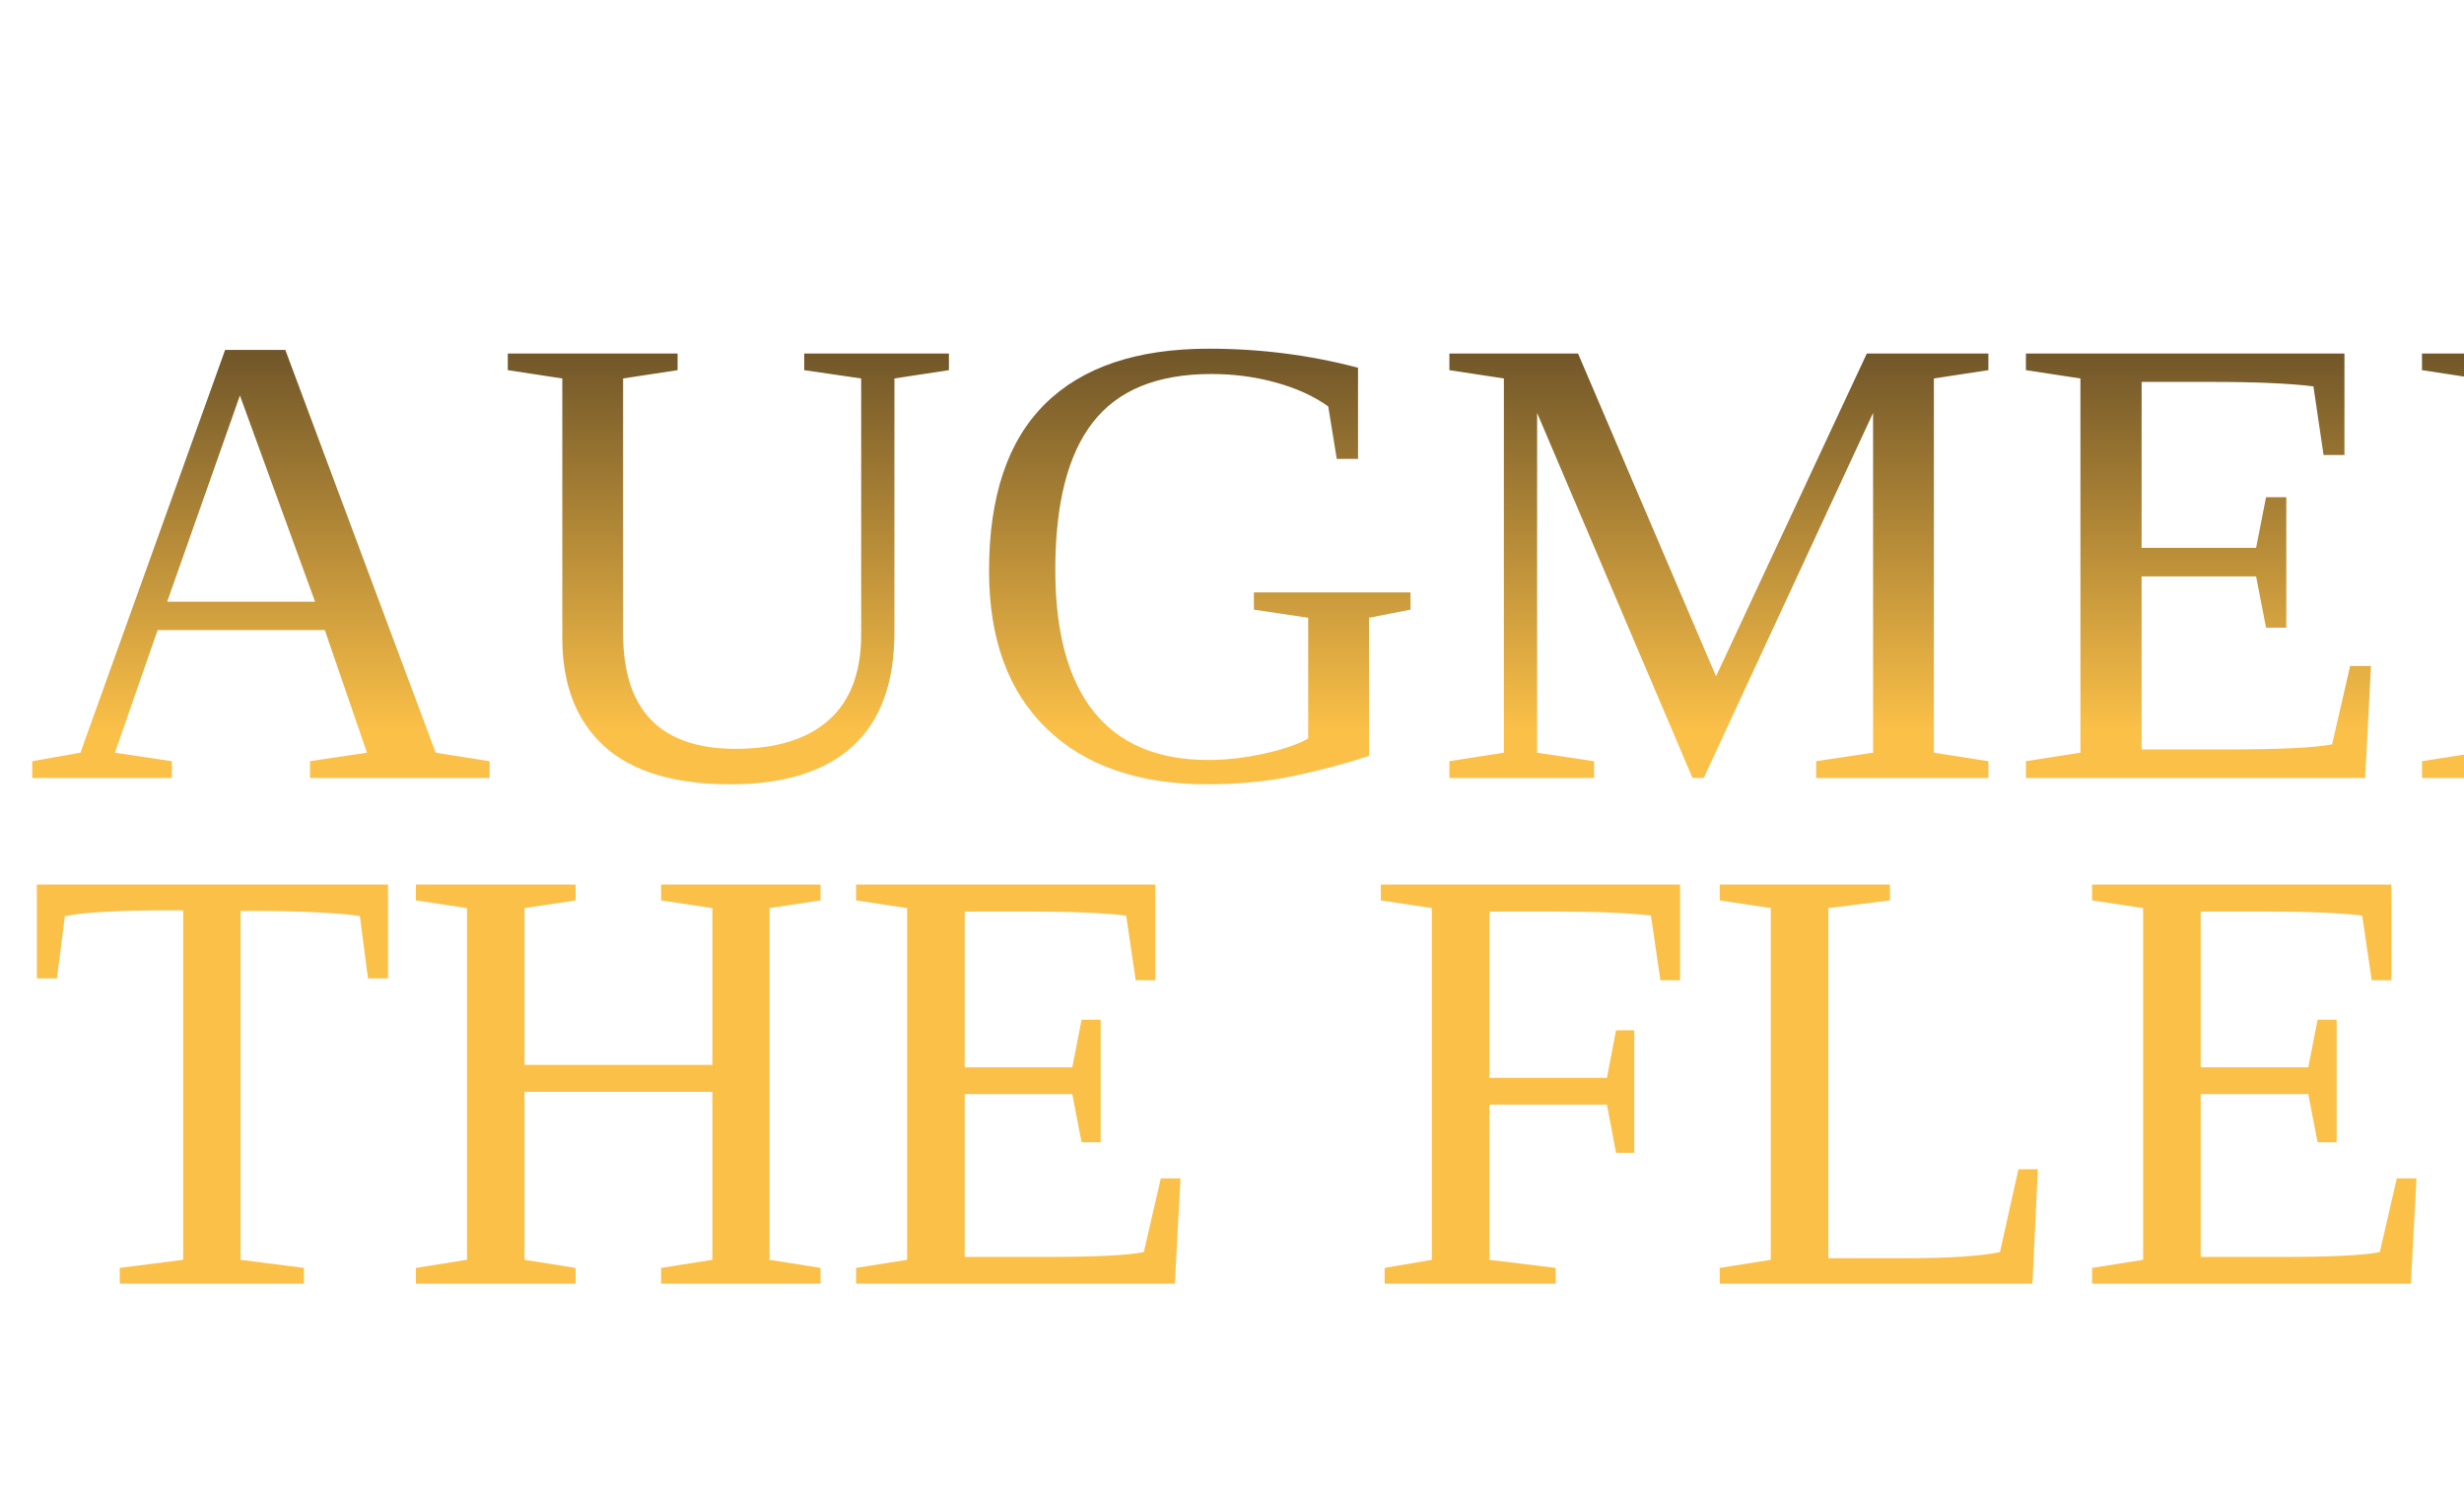
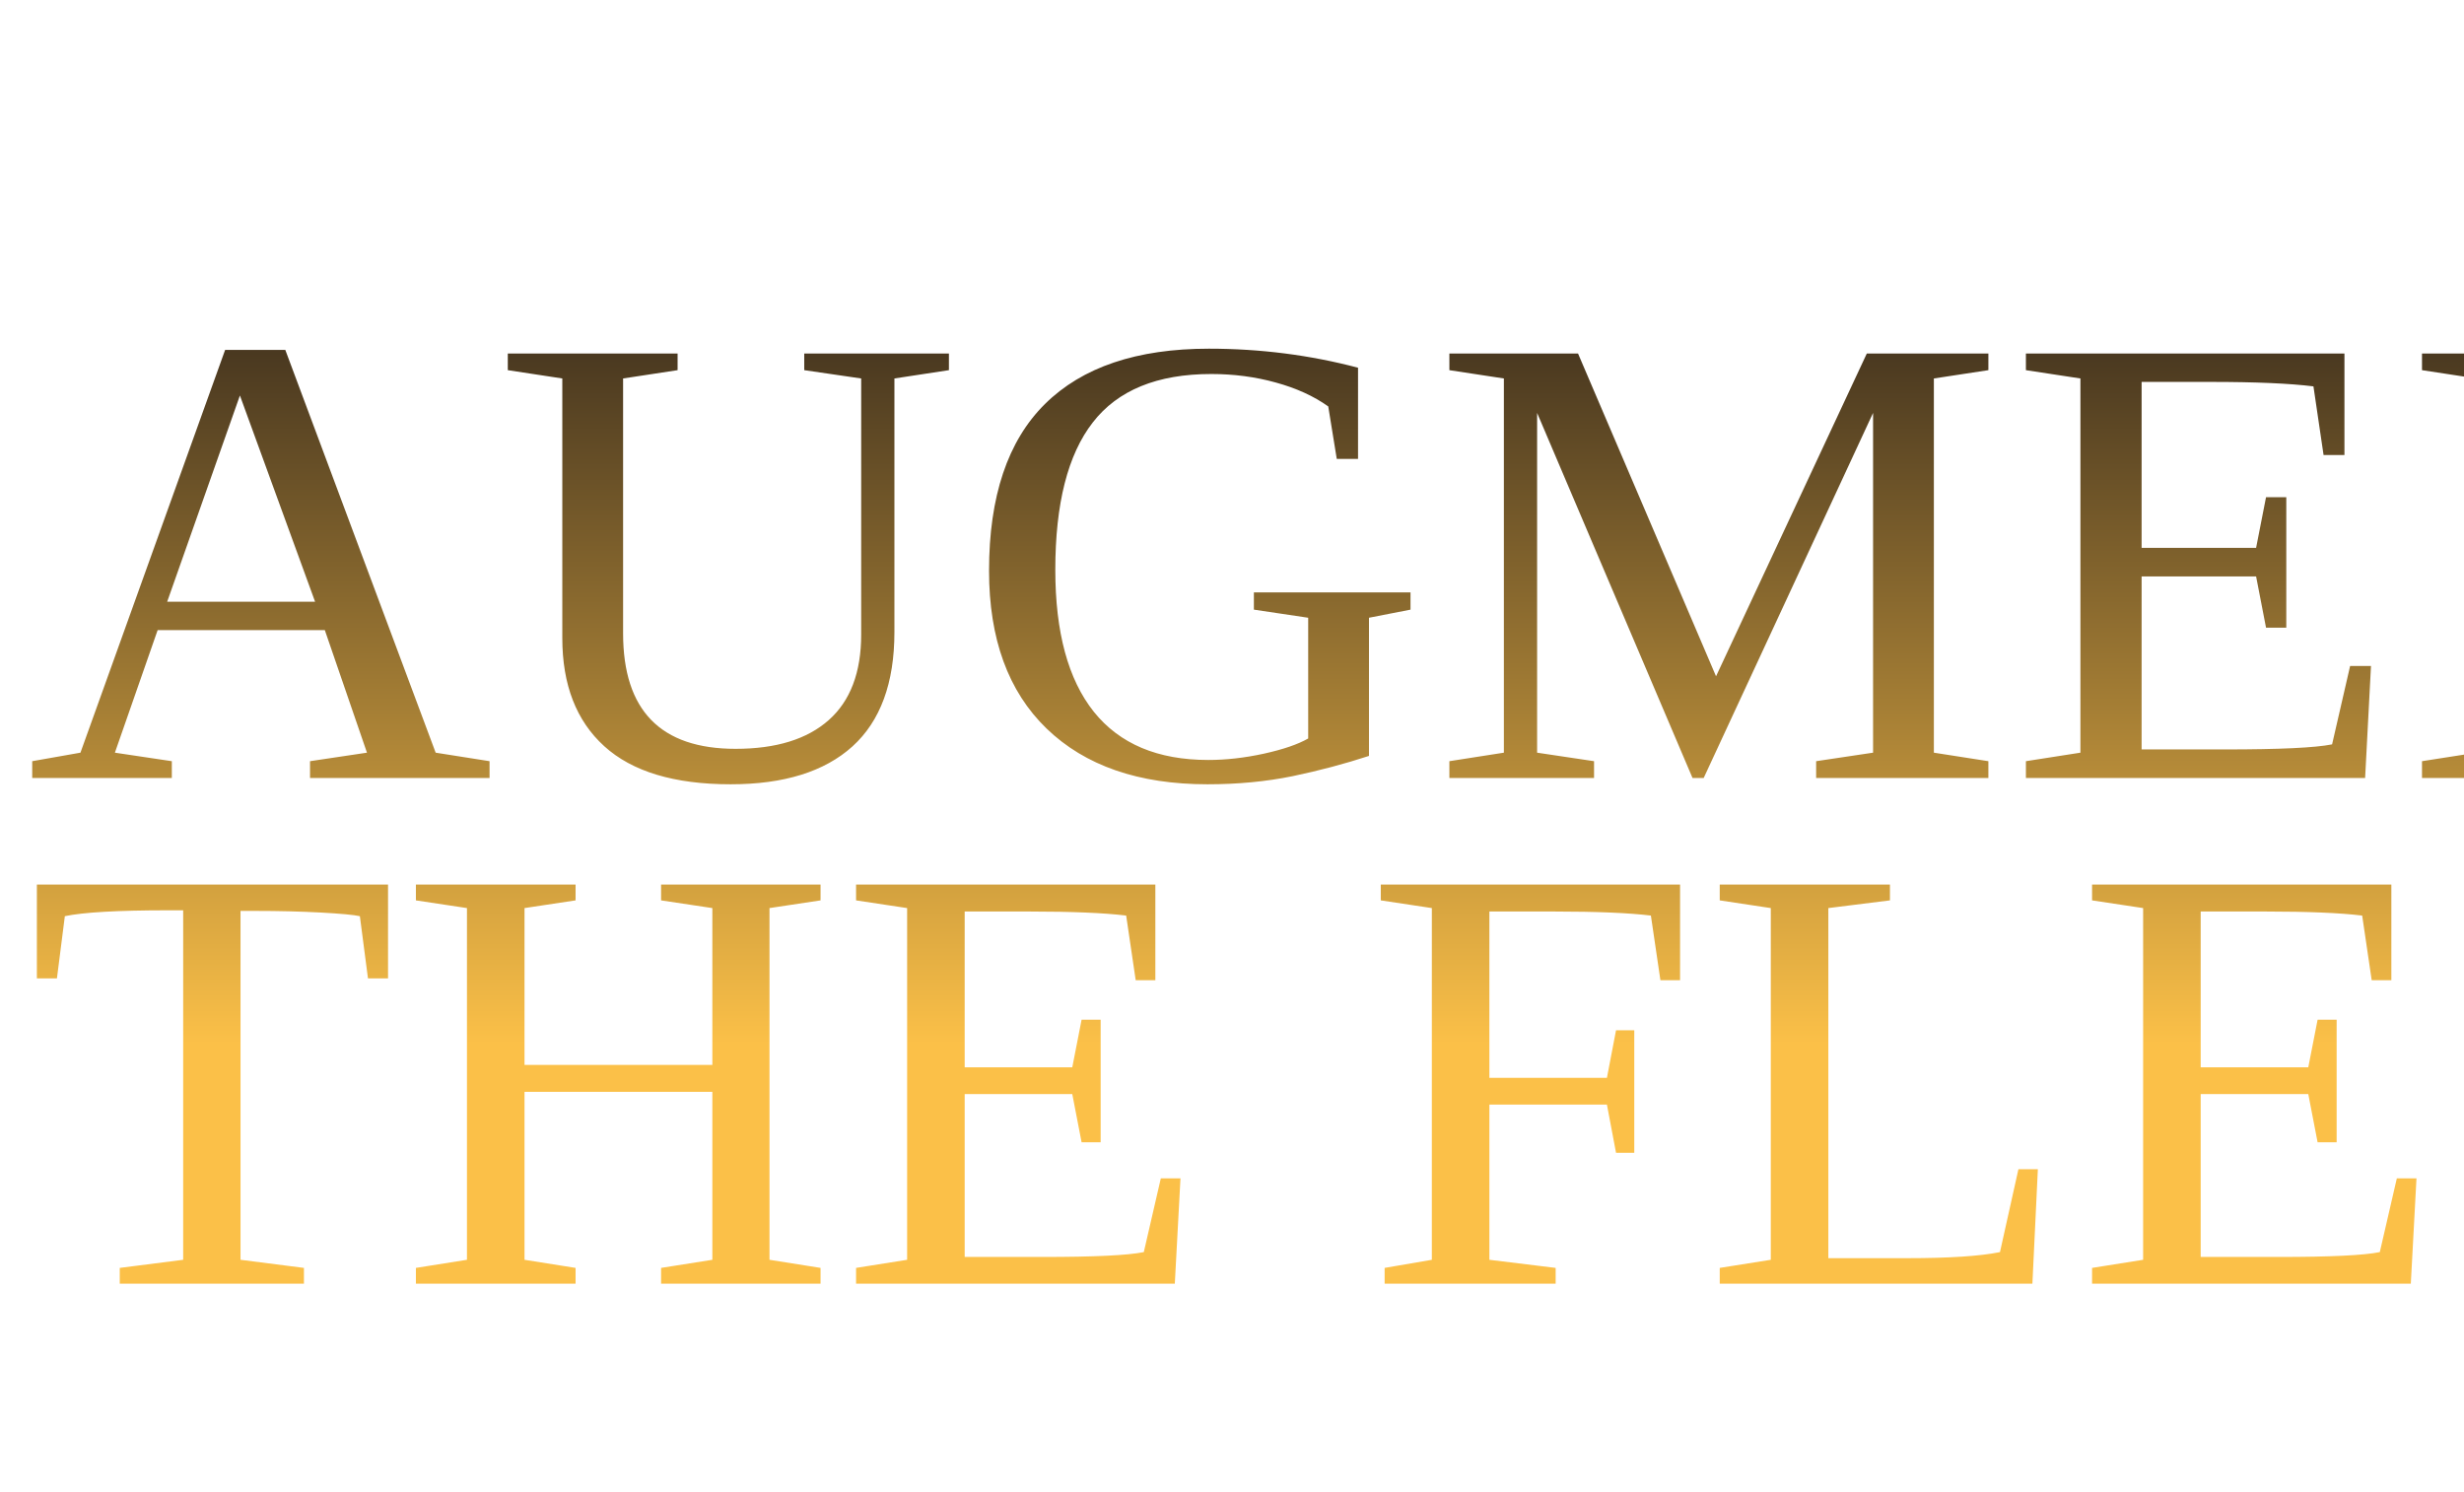
<svg xmlns="http://www.w3.org/2000/svg" version="1.1" id="Layer_1" viewBox="0 0 190 115">
-   <linearGradient id="rainbow" x1="0" x2="0" y1="0" y2="70%" gradientUnits="userSpaceOnUse">
+   <linearGradient id="rainbow" x1="0" x2="0" y1="0" y2="100%" gradientUnits="userSpaceOnUse">
    <stop stop-color="#3c2e1d" offset="20%" />
    <stop stop-color="#fbc048" offset="70%" />
  </linearGradient>
  <text fill="url(#rainbow)">
    <tspan textLength="190" lengthAdjust="spacingAndGlyphs" font-size="50" x="2" y="60">AUGMENT</tspan>
    <tspan textLength="183" lengthAdjust="spacingAndGlyphs" font-size="47" x="2" dy="39">THE FLESH</tspan>
  </text>
</svg>
